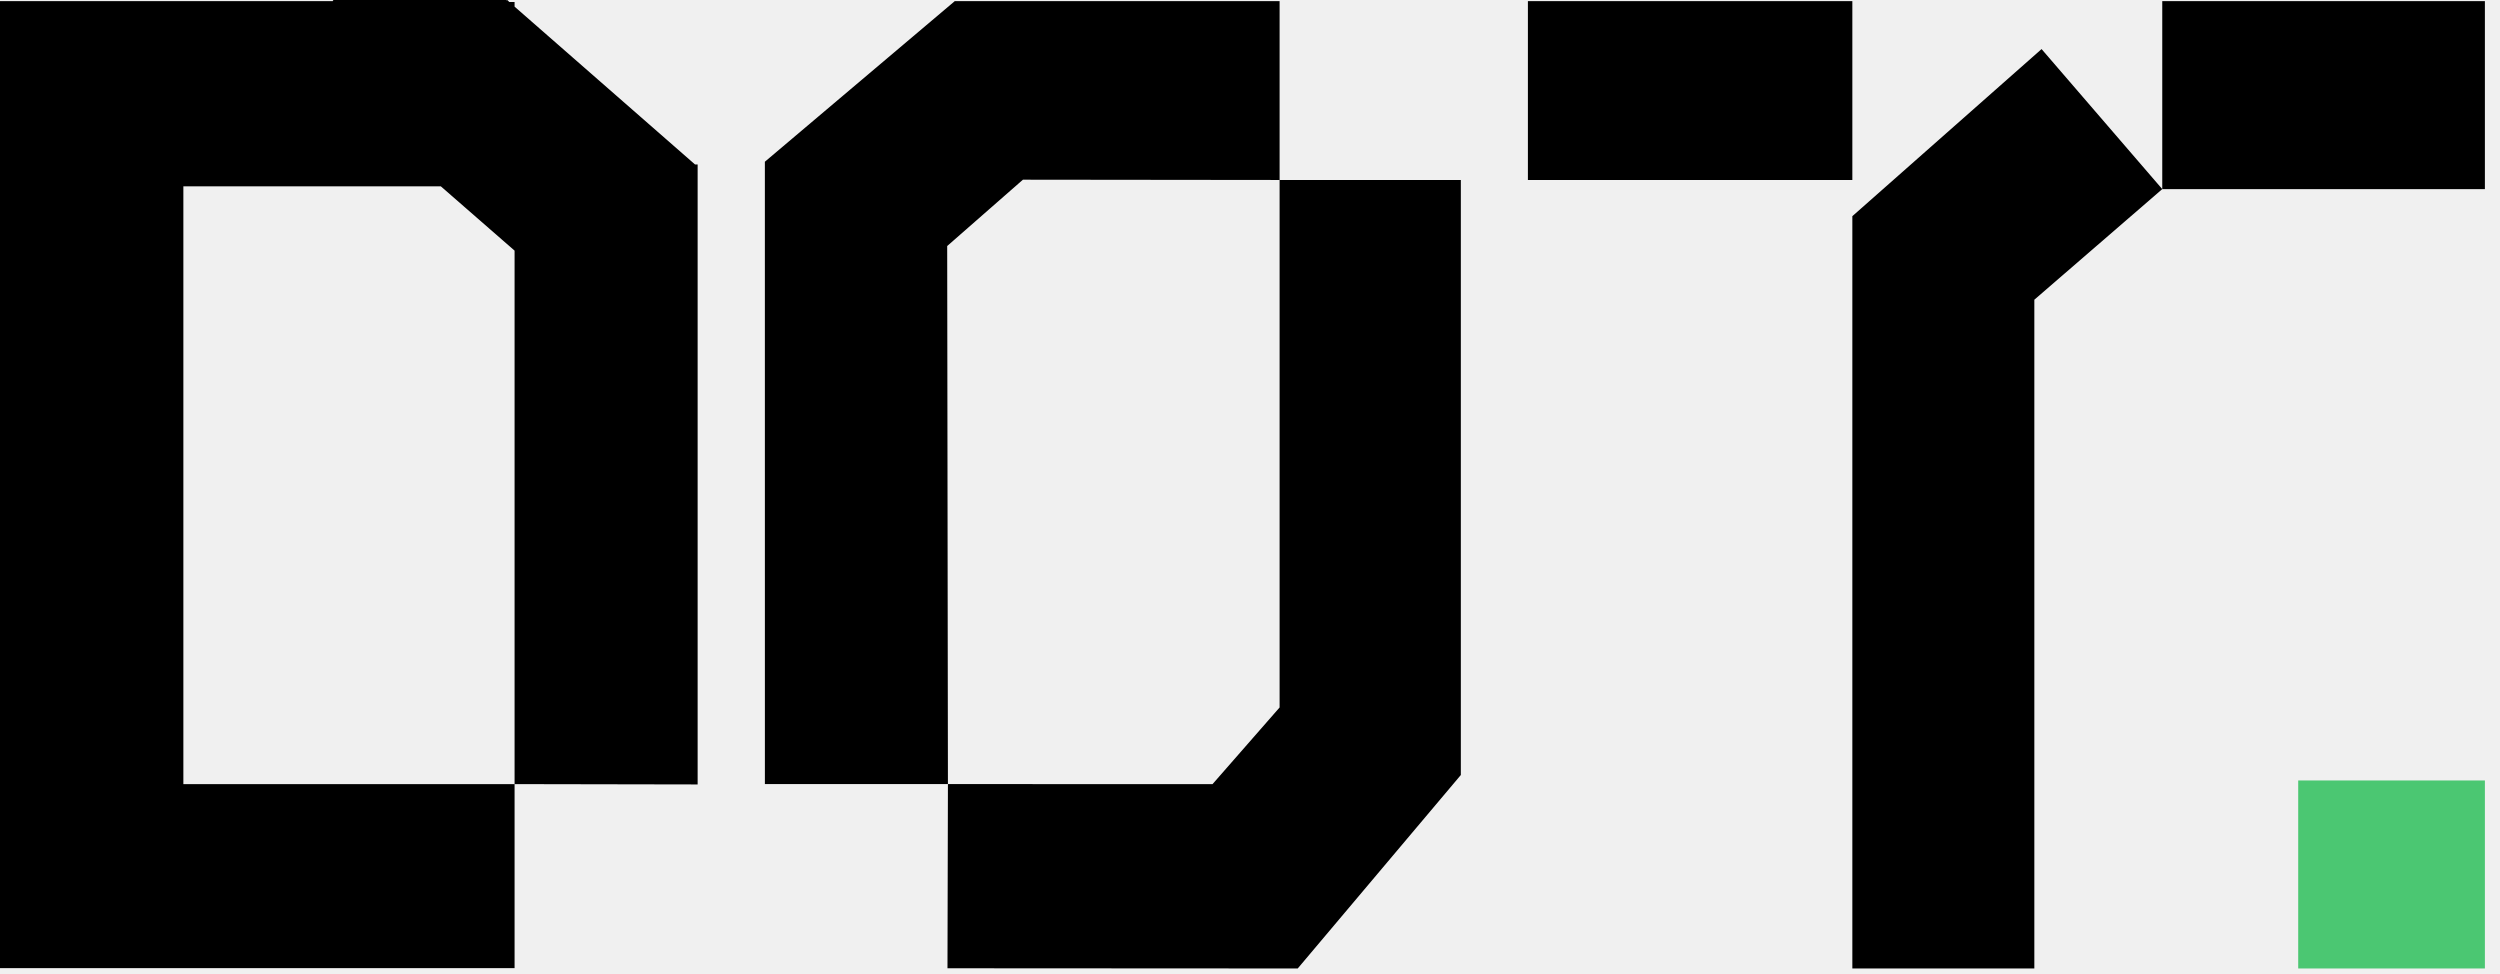
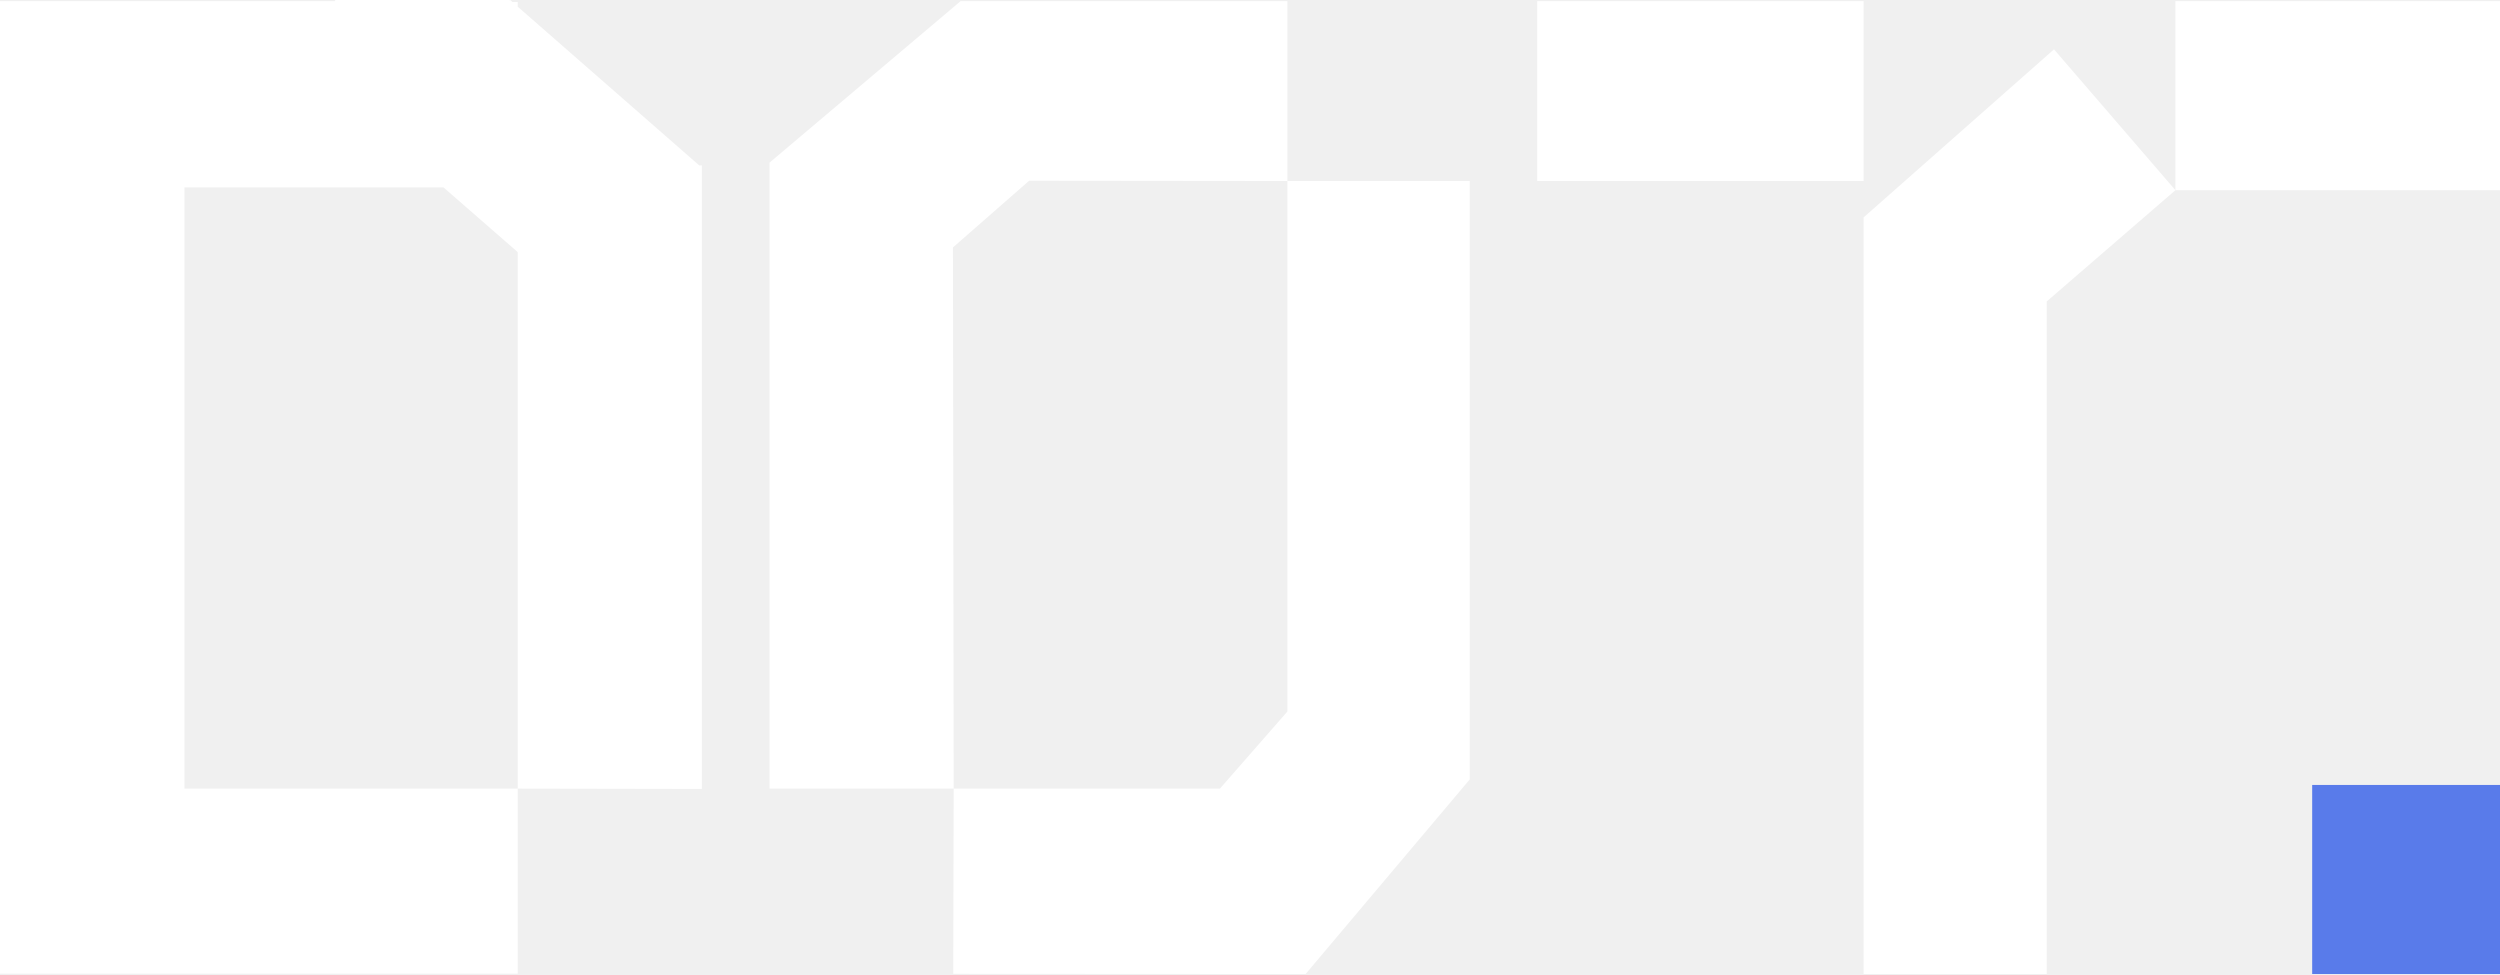
- <svg xmlns="http://www.w3.org/2000/svg" width="113" height="44" viewBox="0 0 113 44" fill="none">
-   <path d="M31.414 7.433H31.533V35.457L23.259 35.442V43.76H8.288H0V0.05H7.067H15.044V0.03L15.074 0H22.901V0.03L22.931 0L23.021 0.09H23.259V0.3L31.414 7.433ZM23.259 11.329L19.925 8.422H8.288V35.442H23.259V11.329Z" fill="black" />
-   <path d="M42.813 11.12L42.846 35.441H34.573L34.572 7.31L43.157 0.05H57.838V8.135L46.236 8.122L42.813 11.12ZM66.03 35.03L58.657 43.775L42.826 43.766L42.846 35.441L54.807 35.442L57.838 31.977V8.135H66.03V35.03Z" fill="black" />
-   <path d="M83.726 0.05V8.135H69.061V0.05H83.726ZM97.734 0.05H112.317V8.548H97.734V0.05ZM83.726 9.771L91.952 9.711V43.775H83.726V9.771ZM83.726 9.771L92.279 2.218L97.734 8.548L91.952 13.547V9.711L83.726 9.771Z" fill="black" />
-   <path d="M103.879 35.277H112.317V43.775H103.879V35.277Z" fill="#4BC772" />
+ <svg xmlns="http://www.w3.org/2000/svg" width="770" height="300" viewBox="0 0 770 300" fill="none">
+   <path d="M215.36 50.941H216.176V242.997L159.452 242.896V299.895H56.818H0V0.345H48.452H103.136V0.205L103.34 0H157.004V0.205L157.208 0L157.82 0.616H159.452V2.054L215.36 50.941ZM159.452 77.644L136.599 57.72H56.818V242.896H159.452V77.644Z" fill="white" />
+   <path d="M293.509 76.206L293.734 242.887H237.017L237.009 50.099L295.871 0.346H396.513V55.752L316.975 55.666L293.509 76.206ZM452.677 240.068L402.13 300L293.597 299.938L293.734 242.887L375.733 242.896L396.513 219.149V55.752H452.677V240.068Z" fill="white" />
+   <path d="M573.989 0.346V55.753H473.457V0.346H573.989ZM670.029 0.346H770V58.579H670.029V0.346ZM573.989 66.963L630.387 66.552V299.999H573.989V66.963ZM573.989 66.963L632.632 15.2L670.029 58.579L630.387 92.844V66.552L573.989 66.963Z" fill="white" />
+   <path d="M712.152 241.764H770V299.999H712.152V241.764Z" fill="#597BEA" />
</svg>
